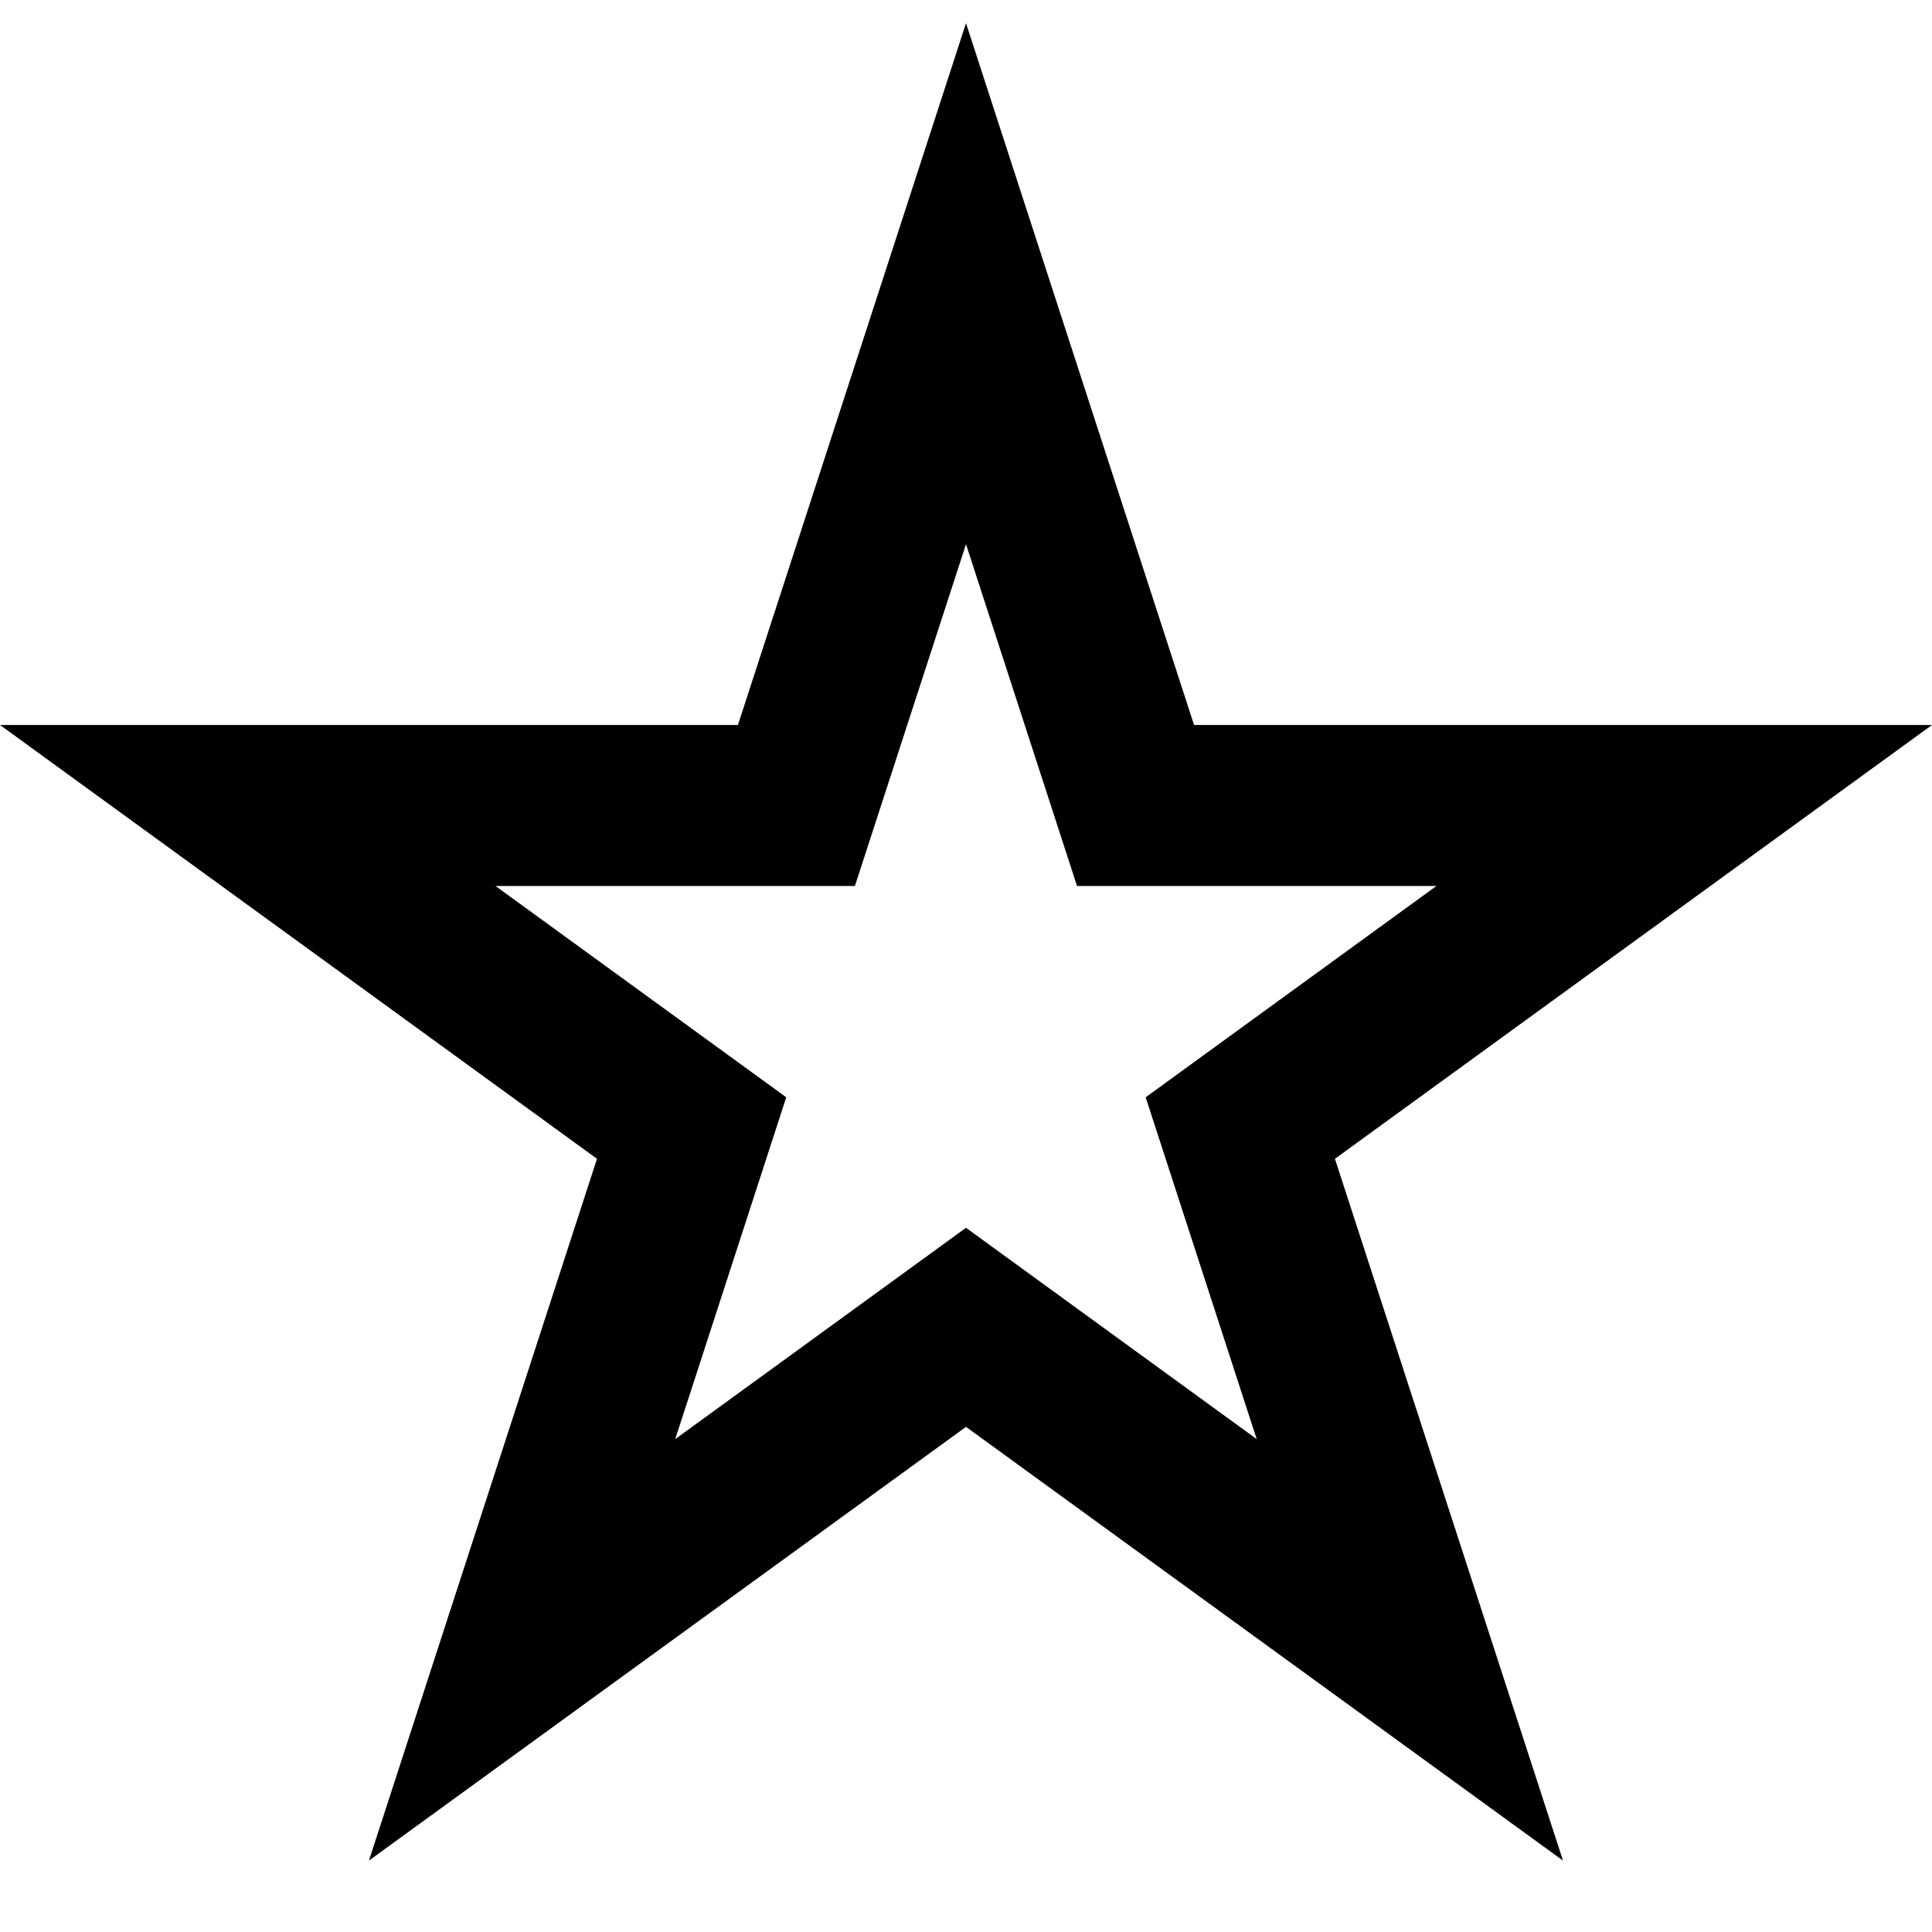
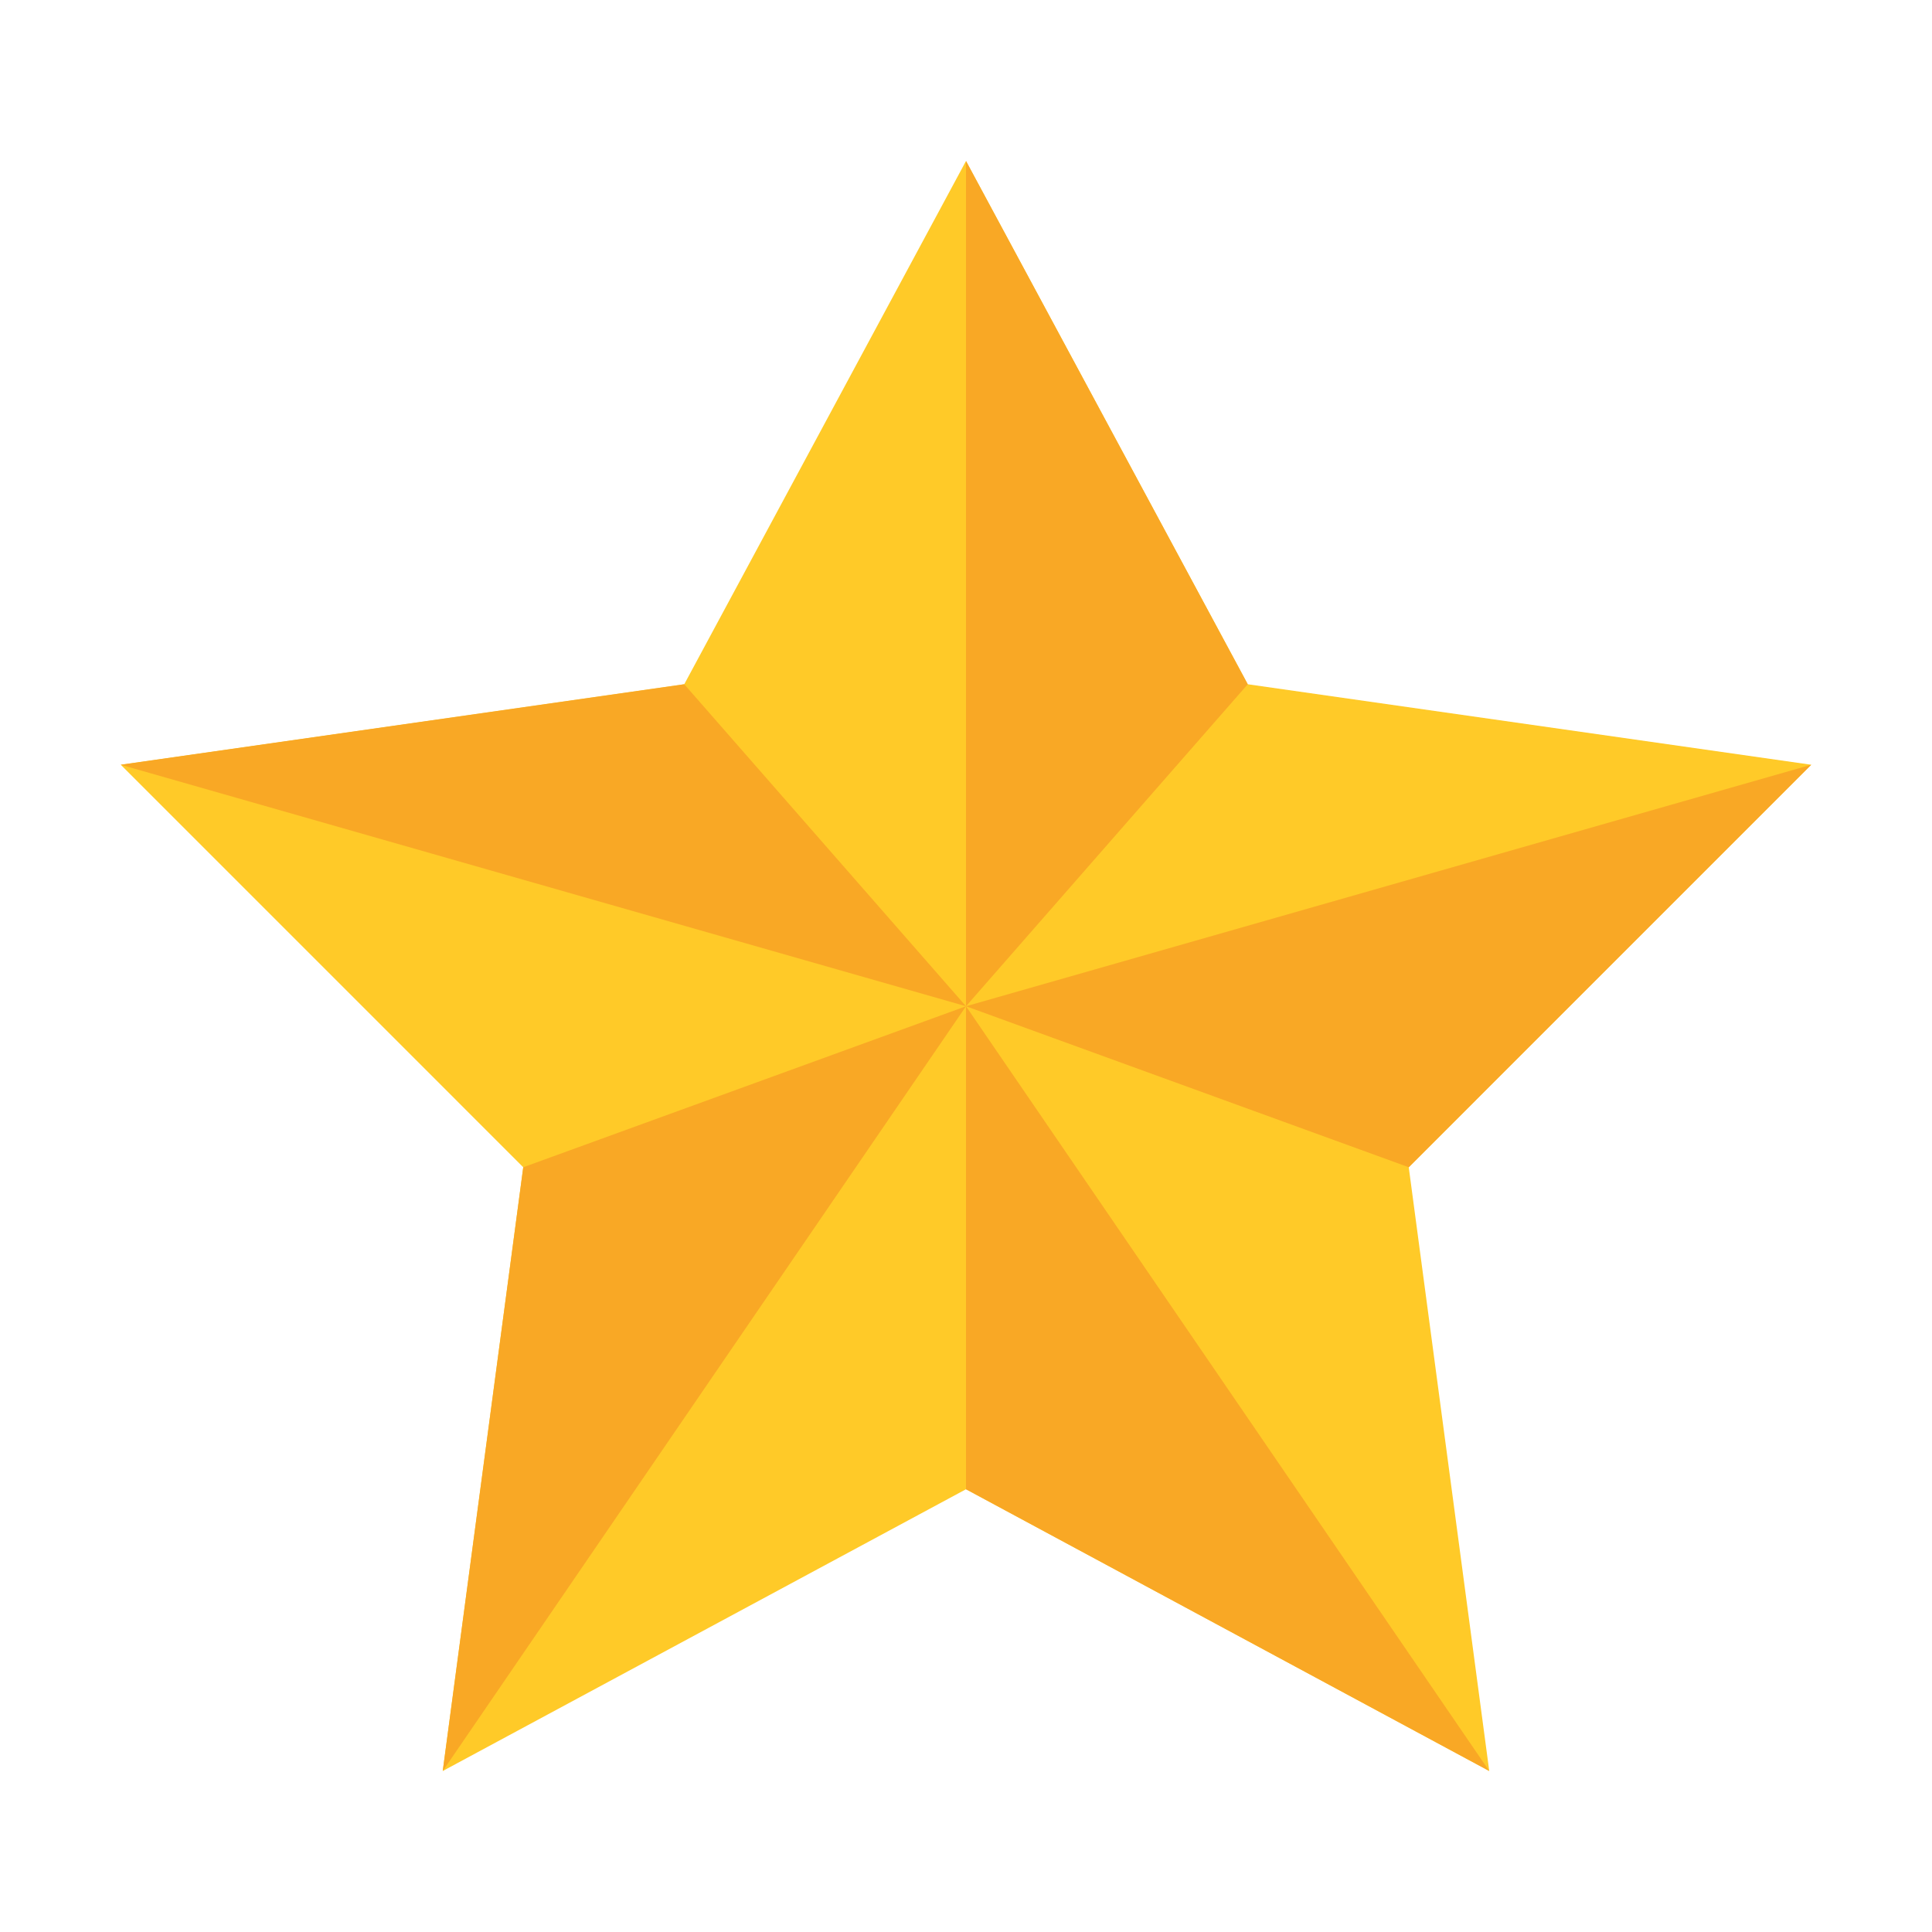
- <svg xmlns="http://www.w3.org/2000/svg" width="24" height="24" viewBox="0 0 24 24">
-   <path d="M12 6.76l1.379 4.246h4.465l-3.612 2.625 1.379 4.246-3.611-2.625-3.612 2.625 1.379-4.246-3.612-2.625h4.465l1.38-4.246zm0-6.472l-2.833 8.718h-9.167l7.416 5.389-2.833 8.718 7.417-5.388 7.416 5.388-2.833-8.718 7.417-5.389h-9.167l-2.833-8.718z" />
+ <svg xmlns="http://www.w3.org/2000/svg" width="48" height="48" viewBox="0 0 48 48">
+   <path fill="#FFCA28" d="M24 4L31 17 45 19 35 29 37 44 24 37 11 44 13 29 3 19 17 17z" />
+   <path fill="#F9A825" d="M24 25L31 17 24 4zM45 19L24 25 35 29zM37 44L24 25 24 37zM13 29L11 44 24 25zM3 19L24 25 17 17z" />
</svg>
